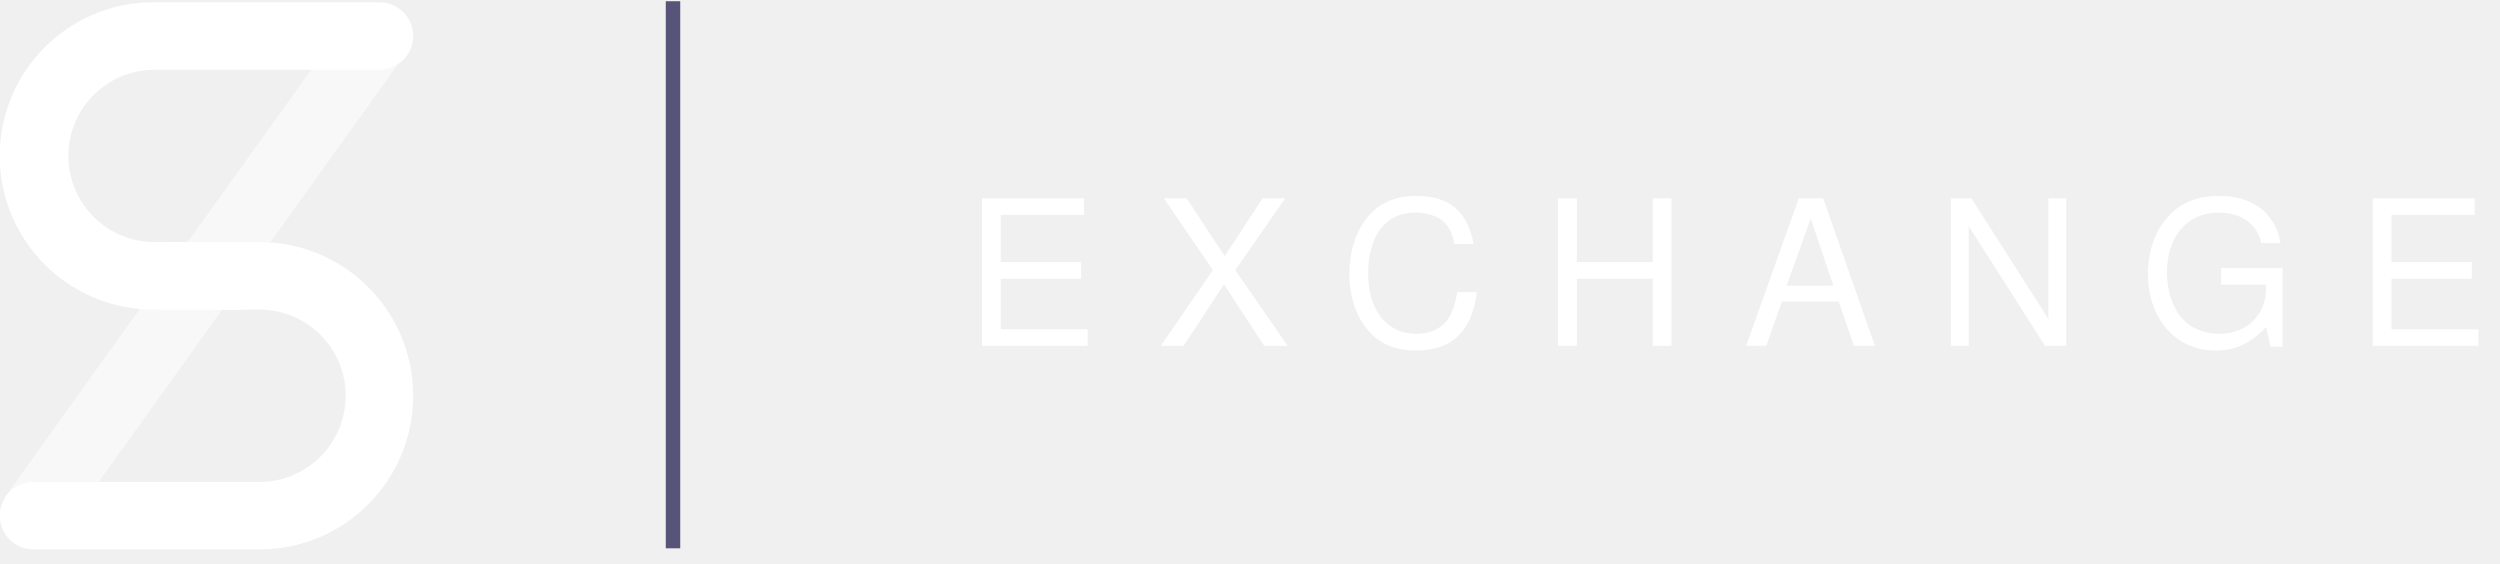
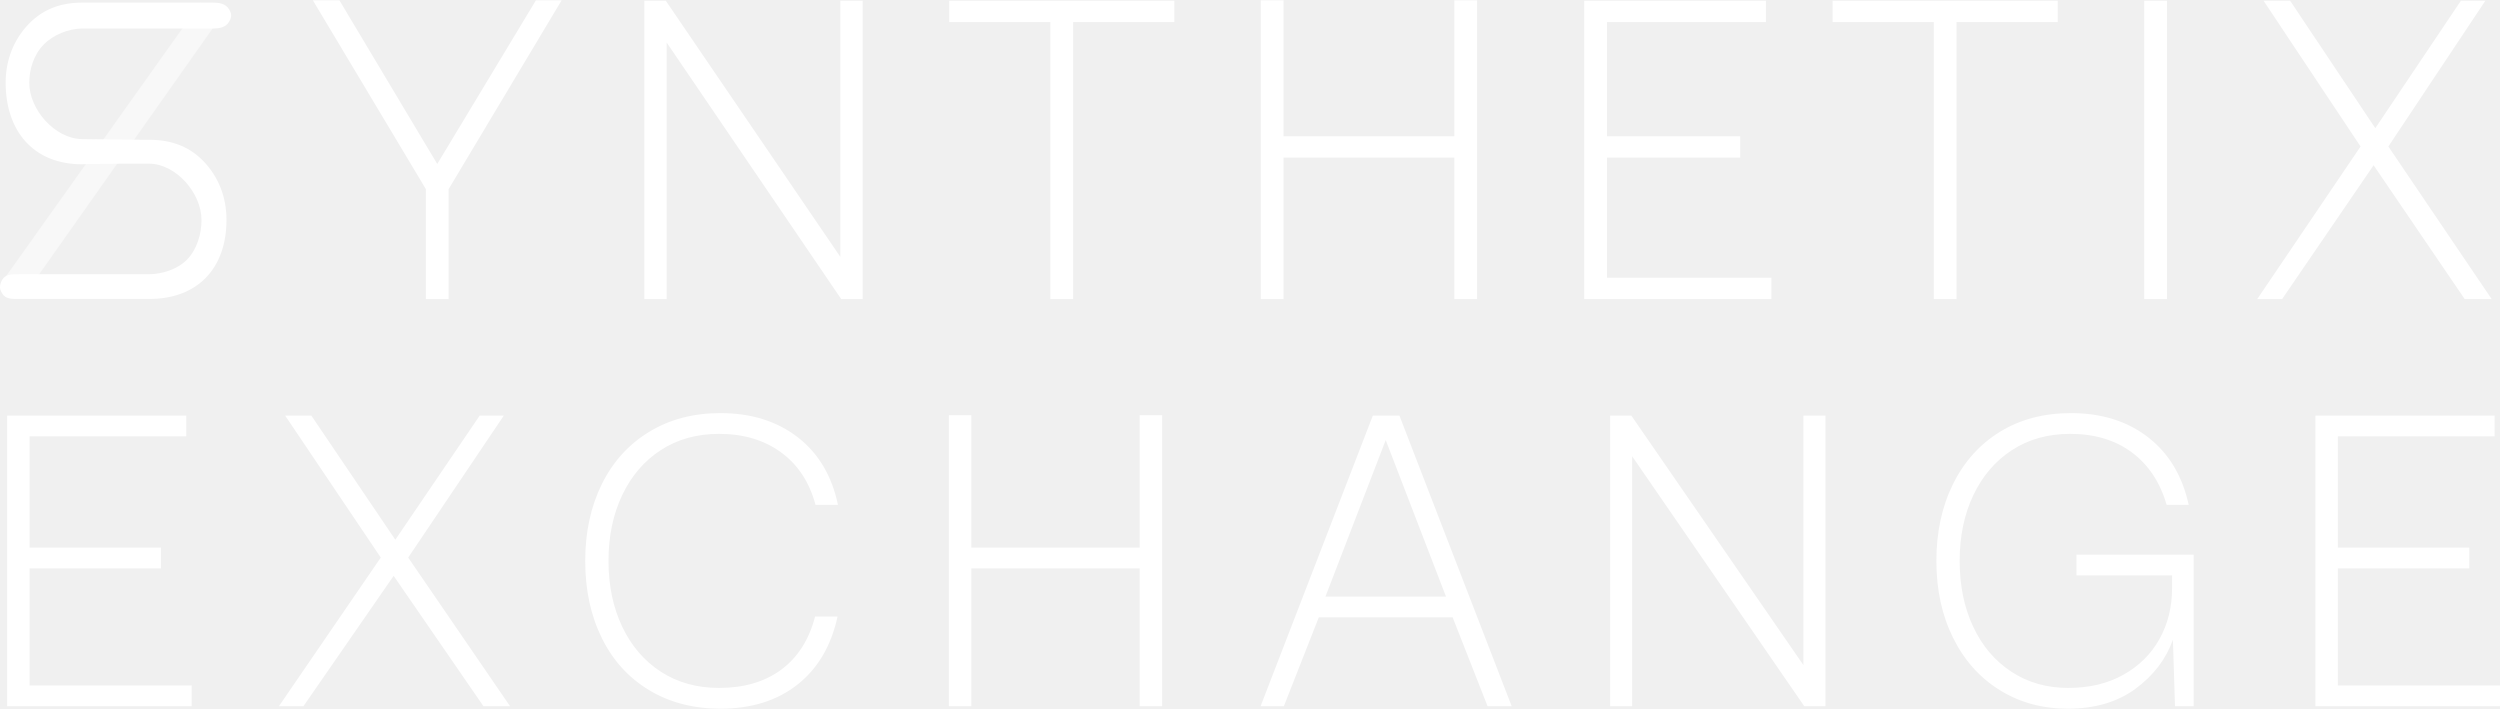
- <svg xmlns="http://www.w3.org/2000/svg" width="173" height="39">
-   <g fill="none" fill-rule="evenodd">
-     <g fill="#FFF" fill-rule="nonzero">
-       <path d="M16.681 16.751a2.336 2.336 0 0 1 0 4.672h-6.064c-5.872 0-10.633-4.76-10.633-10.633C-.016 4.917 4.744.156 10.617.156h15.638a2.336 2.336 0 1 1 0 4.672H10.617a5.962 5.962 0 0 0 0 11.923h6.064z" />
-       <path d="M11.894 21.423a2.336 2.336 0 1 1 0-4.672h6.064c5.872 0 10.633 4.761 10.633 10.634S23.831 38.02 17.958 38.02H2.32a2.336 2.336 0 1 1 0-4.672h15.638a5.962 5.962 0 0 0 0-11.924h-6.064z" />
-       <path fill-opacity=".5" d="M4.166 37.076l-3.798-2.72L24.254 1.02l3.798 2.72z" />
-     </g>
-     <text fill="#FFF" font-family="Helvetica" font-size="14" letter-spacing="4" transform="translate(-48 -44)">
-       <tspan x="114.686" y="67.927">EXCHANGE</tspan>
-     </text>
-     <path stroke="#575379" d="M46.572.086v37.857" />
+ <svg xmlns="http://www.w3.org/2000/svg" width="702" height="199">
+   <g fill="#FFF" fill-rule="evenodd">
+     <path d="M37.21 39.249c3.017 0 5.463.03 5.463 2.975 0 2.946-2.446 3.457-5.464 3.457l-14.184.446c-13.734 0-21.439-9.465-21.439-22.875 0-6.602 2.378-11.964 5.913-15.907 3.645-4.066 8.553-6.61 15.526-6.61h36.578c1.952 0 3.756.245 4.732 1.895.51.863.594 1.318.57 1.795-.02.435-.105.889-.57 1.676-.976 1.65-2.78 1.909-4.732 1.909H23.025c-3.744.047-8.019 1.706-10.75 4.493-2.833 2.893-4.053 6.983-4.053 10.777 0 7.45 7.173 15.682 14.803 15.779l14.184.19z" />
+     <path d="M27.728 45.955c-3.018 0-5.464-.22-5.464-3.165 0-2.946 2.446-3.541 5.464-3.541h14.184c6.747 0 11.66 2.248 15.36 6.163 3.829 4.053 6.324 9.528 6.324 16.35 0 13.41-7.947 22.187-21.684 22.187H5.334c-1.952 0-3.755.085-4.731-1.565-.486-.822-.6-1.276-.603-1.73-.002-.457.113-1.245.603-2.074.976-1.65 2.78-1.576 4.731-1.576h36.578c3.724-.047 7.938-1.381 10.63-4.137 2.825-2.89 4.04-7.292 4.04-11.105 0-7.45-7.04-15.71-14.67-15.807H27.728z" />
+     <path fill-opacity=".5" d="M7.512 81.97l-5.926-4.273L56.358.734l5.62 4.052z" />
+     <path fill-rule="nonzero" d="M87.855.094h7.458l27.465 45.95L150.48.094h7.22l-31.726 53.01v30.873h-6.392V53.104L87.855.094zm93.066 83.883V.214h6.037l49.01 71.916V.214h6.275v83.763h-6.037l-49.01-72.036v72.036h-6.275zM266.529.214h63.216v5.983h-28.412v77.78h-6.393V6.197H266.53V.214zm87.501-.12h6.393v38.172h47.945V.094h6.392v83.883h-6.392V44.249h-47.945v39.728h-6.393V.094zm90.817.12h51.022v5.983h-44.63v32.07h37.41v5.982h-37.41v33.745h46.17v5.983h-52.562V.214zm69.744 0h63.216v5.983h-28.412v77.78h-6.392V6.197H514.59V.214zm87.502 0h6.392v83.763h-6.392V.214zm60.747 40.924L635.612.214h7.458l23.913 35.779L691.015.214h6.866l-27.228 40.924 29.004 42.839h-7.576L666.51 46.403 640.82 83.977h-6.985l29.004-42.839zM2 116.7h50.31v5.828H8.303v31.242H45.19v5.828H8.303v32.874h45.525v5.829H2v-81.602zm104.92 39.867L80.071 116.7h7.354l23.579 34.856 23.696-34.856h6.77l-26.848 39.868 28.6 41.734h-7.472l-25.213-36.604-25.33 36.604H78.32l28.598-41.734zm57.41.933c0-8.082 1.556-15.271 4.669-21.566 3.113-6.295 7.548-11.191 13.307-14.688S194.718 116 202.266 116c8.639 0 15.876 2.254 21.712 6.761 5.837 4.508 9.611 10.841 11.323 19.002h-6.303c-1.712-6.373-4.942-11.288-9.689-14.747-4.747-3.458-10.544-5.187-17.392-5.187-6.226 0-11.673 1.515-16.342 4.546-4.67 3.03-8.288 7.247-10.856 12.648-2.568 5.401-3.852 11.56-3.852 18.477s1.284 13.076 3.852 18.477c2.568 5.401 6.186 9.617 10.856 12.648 4.669 3.03 10.116 4.546 16.342 4.546 7.003 0 12.82-1.71 17.45-5.129 4.63-3.42 7.802-8.393 9.514-14.921h6.303c-1.79 8.238-5.544 14.61-11.264 19.118-5.72 4.507-12.937 6.761-21.653 6.761-7.549 0-14.202-1.73-19.96-5.188-5.76-3.458-10.195-8.334-13.308-14.63-3.113-6.294-4.67-13.522-4.67-21.682zm102.118-40.917h6.303v37.187h47.275v-37.187h6.304V198.3h-6.304v-38.703h-47.275v38.703h-6.303v-81.718zm87.526 81.718l31.517-81.602h7.47l31.518 81.602h-6.77l-9.806-24.947h-37.587l-9.805 24.947h-6.537zm18.21-30.776h33.851l-16.925-43.948-16.926 43.948zm79.94 30.776v-81.602h5.952l48.326 70.06V116.7h6.187v81.602h-5.953l-48.326-70.177V198.3h-6.187zm91.611-40.801c0-8.082 1.557-15.271 4.67-21.566 3.112-6.295 7.51-11.191 13.19-14.688S573.929 116 581.555 116c8.56 0 15.76 2.254 21.596 6.761 5.836 4.508 9.65 10.841 11.44 19.002h-6.188c-1.867-6.373-5.136-11.288-9.805-14.747-4.669-3.458-10.428-5.187-17.276-5.187-6.225 0-11.673 1.515-16.342 4.546-4.669 3.03-8.288 7.247-10.856 12.648-2.568 5.401-3.852 11.56-3.852 18.477s1.265 13.076 3.794 18.477c2.53 5.401 6.109 9.617 10.74 12.648 4.63 3.03 9.94 4.546 15.933 4.546 5.914 0 11.07-1.224 15.466-3.672 4.397-2.448 7.782-5.79 10.156-10.025 2.373-4.235 3.56-9.034 3.56-14.397v-3.497h-26.848v-5.829h32.918v42.55h-5.253l-.584-18.652c-1.945 5.44-5.447 10.025-10.505 13.755-5.059 3.73-11.4 5.596-19.027 5.596-7.16 0-13.54-1.749-19.144-5.246-5.603-3.497-9.96-8.393-13.073-14.688-3.113-6.295-4.67-13.484-4.67-21.566zm106.437-40.8h50.31v5.828h-44.006v31.242h36.886v5.828h-36.886v32.874H702v5.829h-51.828v-81.602z" />
  </g>
</svg>
